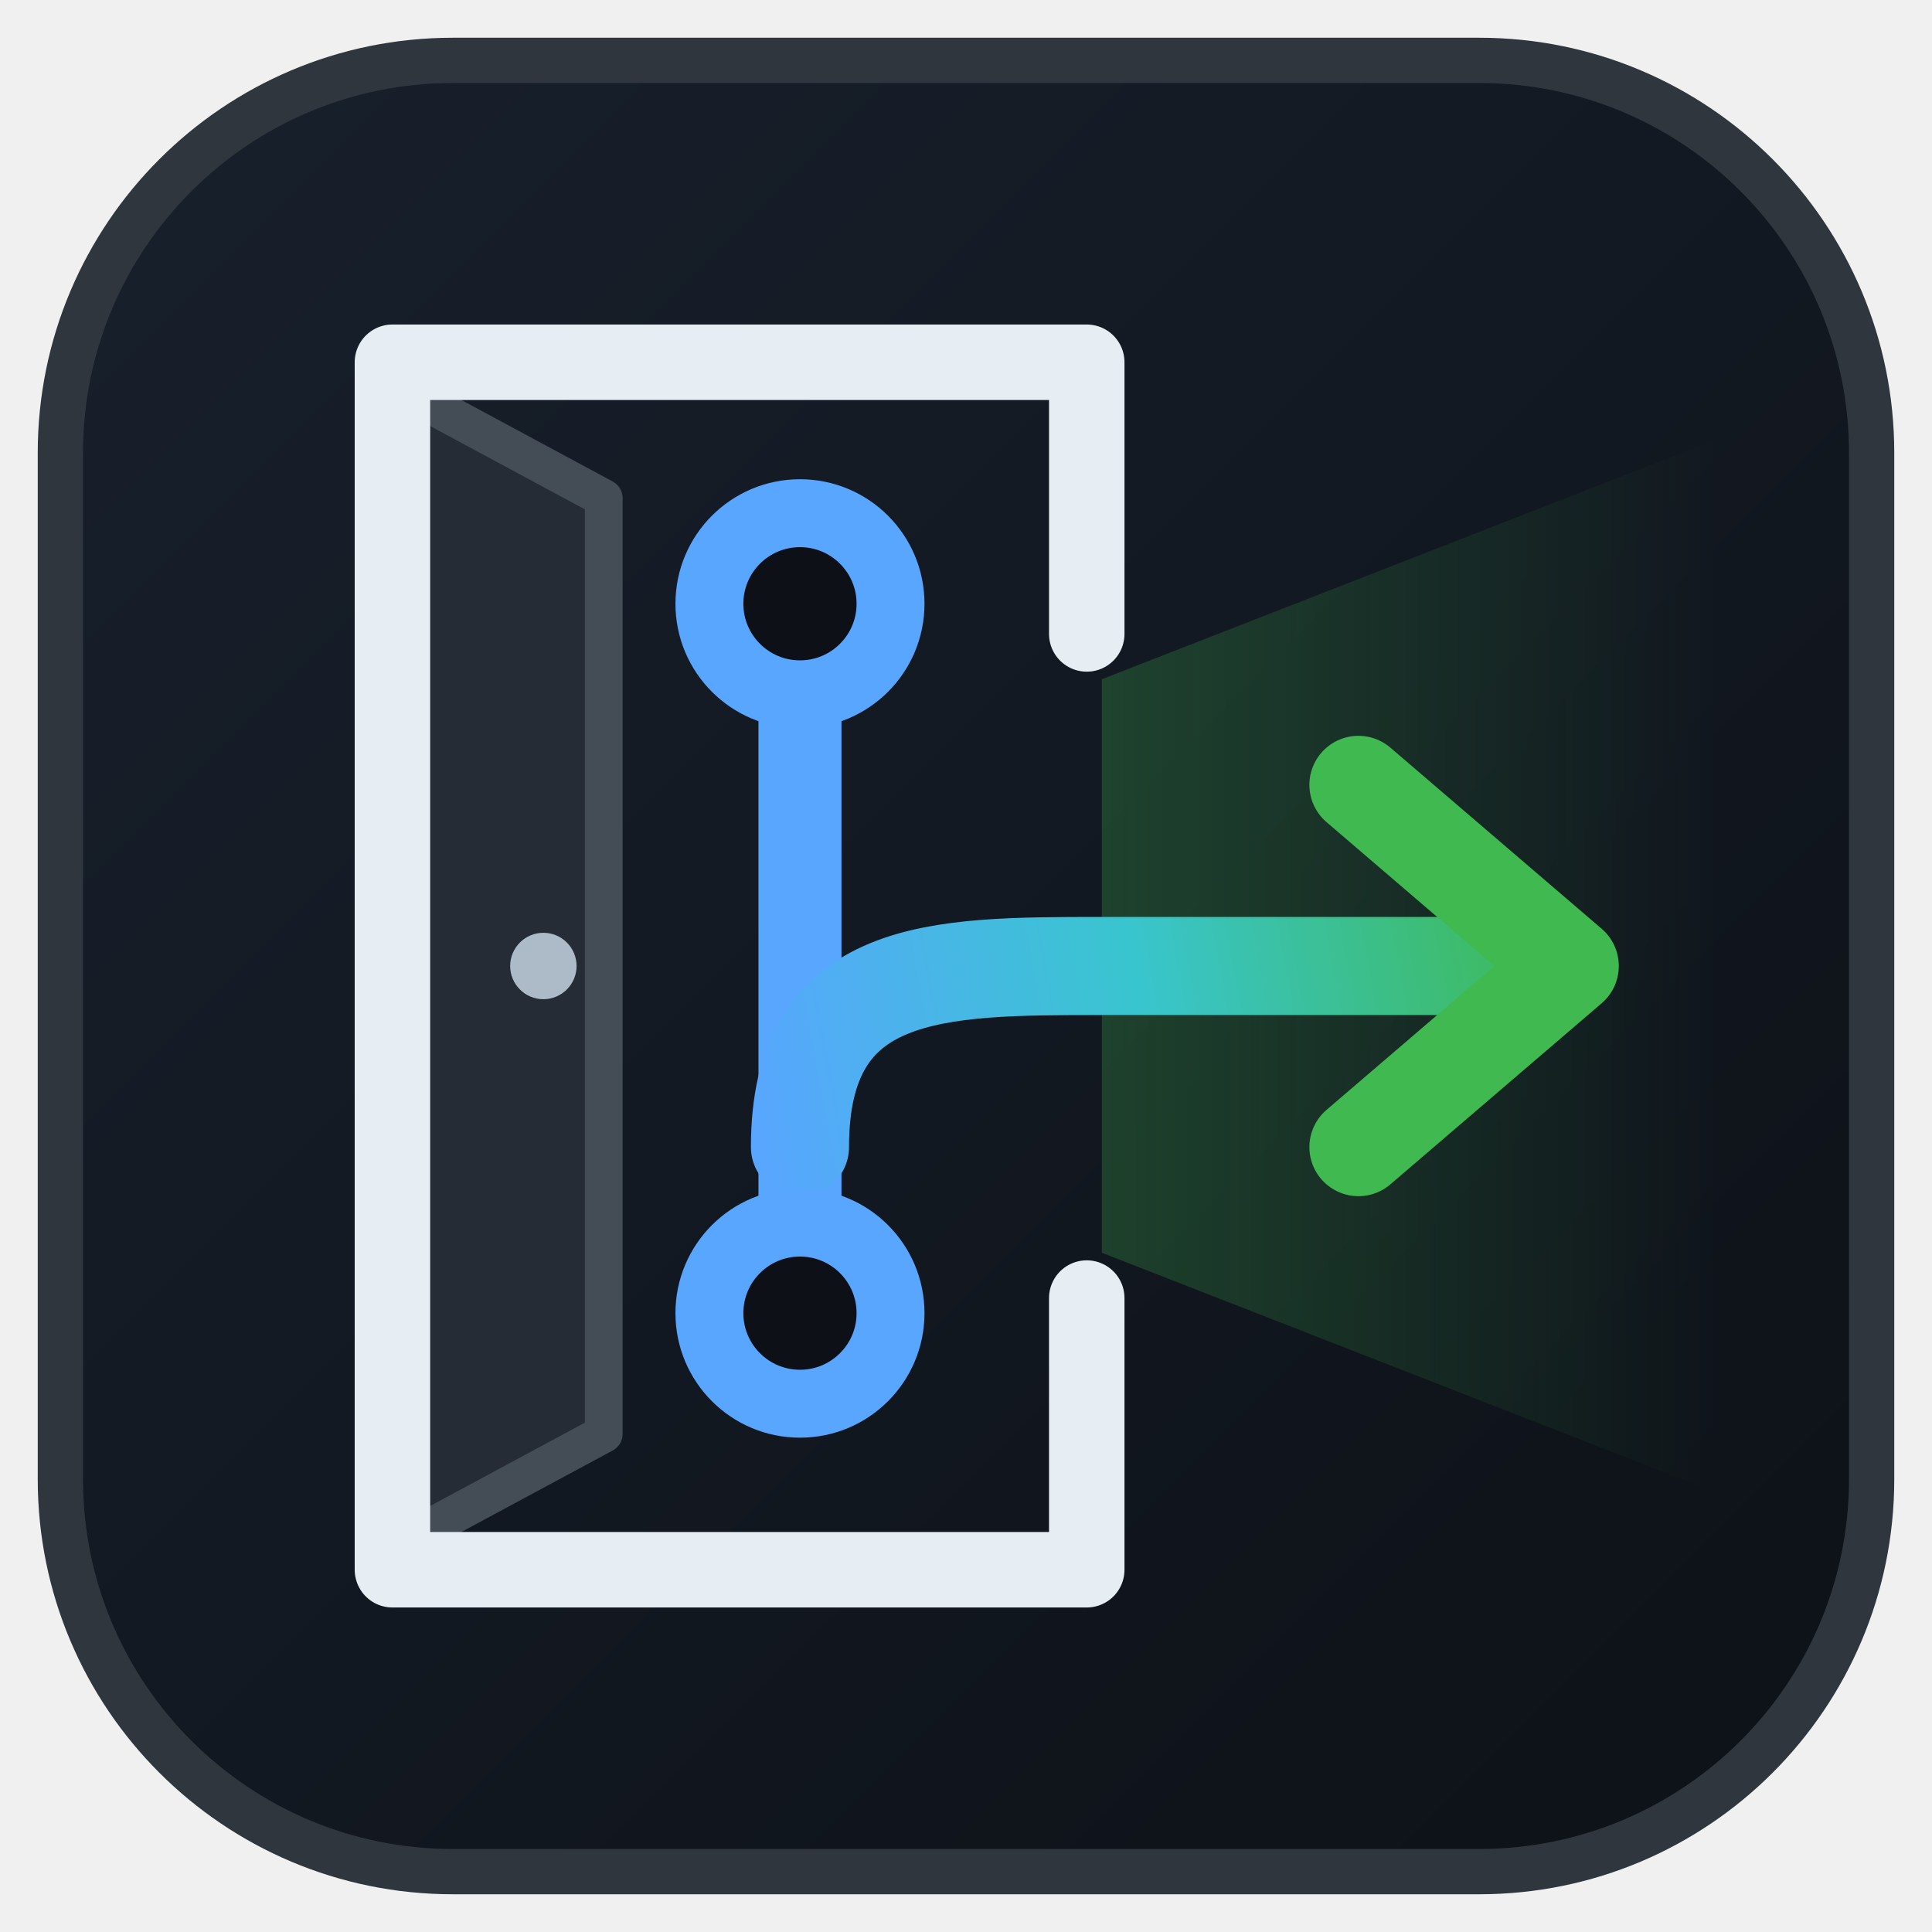
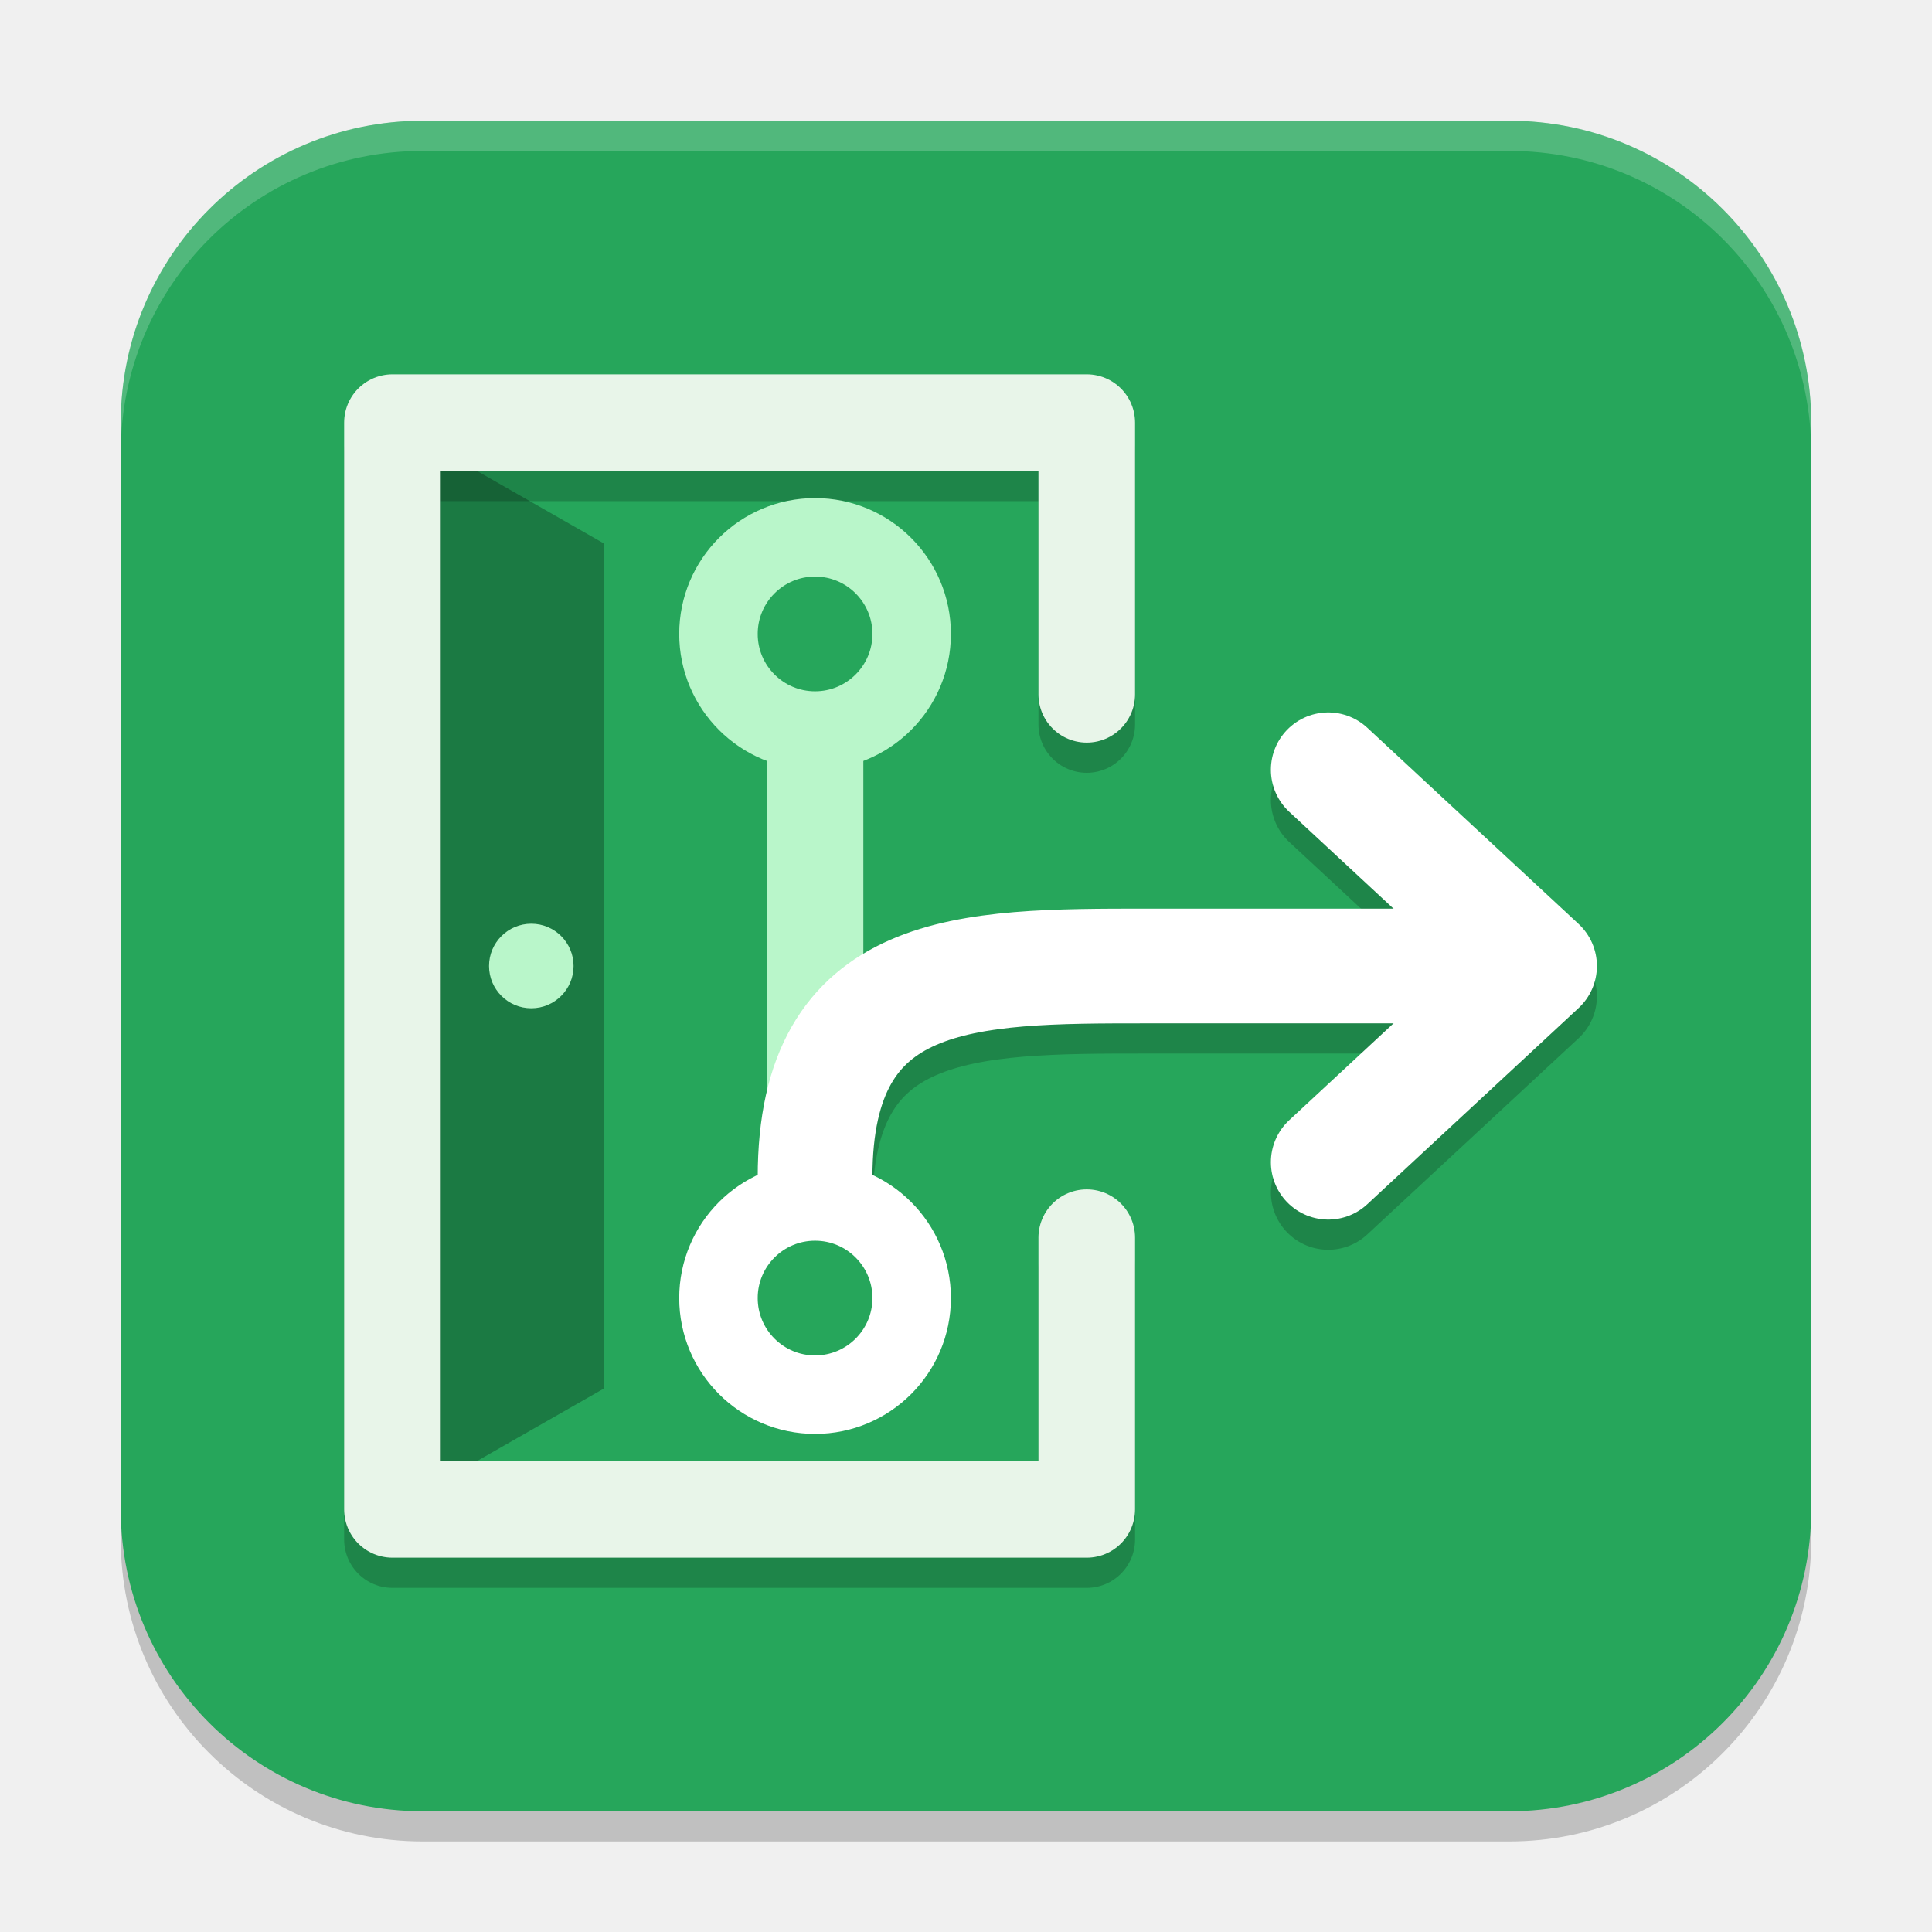
- <svg xmlns="http://www.w3.org/2000/svg" width="128" height="128" viewBox="0 0 128 128">
-   <defs>
-     <linearGradient id="tile-bg" x1="0" y1="0" x2="1" y2="1">
-       <stop offset="0%" stop-color="#18202c" />
-       <stop offset="100%" stop-color="#0d1117" />
-     </linearGradient>
-     <linearGradient id="escape-glow" x1="0" y1="0.5" x2="1" y2="0.5">
-       <stop offset="0%" stop-color="#3fb950" stop-opacity="0.26" />
-       <stop offset="100%" stop-color="#3fb950" stop-opacity="0" />
-     </linearGradient>
-     <linearGradient id="escape-branch" x1="50" y1="74" x2="104" y2="64" gradientUnits="userSpaceOnUse">
-       <stop offset="0%" stop-color="#58a6ff" />
-       <stop offset="48%" stop-color="#39c5cf" />
-       <stop offset="100%" stop-color="#3fb950" />
-     </linearGradient>
-   </defs>
-   <rect x="4" y="4" width="120" height="120" rx="26" fill="url(#tile-bg)" stroke="#30363d" stroke-width="3" />
-   <polygon points="73,45 114,29 114,99 73,83" fill="url(#escape-glow)" />
-   <path d="M 27 26 L 40 33 L 40 95 L 27 102 Z" fill="#262c36" stroke="#444c56" stroke-width="2.5" stroke-linejoin="round" />
-   <circle cx="36" cy="64" r="2.2" fill="#adbac7" />
-   <path d="M 72 42 L 72 24 L 26 24 L 26 104 L 72 104 L 72 86" fill="none" stroke="#e6edf3" stroke-width="5" stroke-linecap="round" stroke-linejoin="round" />
-   <line x1="53" y1="40" x2="53" y2="88" stroke="#58a6ff" stroke-width="5.5" stroke-linecap="round" />
-   <path d="M 53 76 C 53 64, 62 64, 73 64 L 101 64" fill="none" stroke="url(#escape-branch)" stroke-width="6.5" stroke-linecap="round" />
-   <path d="M 90 52 L 104 64 L 90 76" fill="none" stroke="#3fb950" stroke-width="6.5" stroke-linecap="round" stroke-linejoin="round" />
-   <circle cx="53" cy="40" r="6" fill="#0d1117" stroke="#58a6ff" stroke-width="4.5" />
-   <circle cx="53" cy="87" r="6" fill="#0d1117" stroke="#58a6ff" stroke-width="4.5" />
+ <svg xmlns="http://www.w3.org/2000/svg" width="64" height="64" viewBox="0 0 64 64">
+   <rect style="opacity:0.2" x="4" y="5" width="56" height="56" rx="10" ry="10" />
+   <rect style="fill:#26a65b" x="4" y="4" width="56" height="56" rx="10" ry="10" />
+   <path style="fill:#ffffff;opacity:0.2" d="M 14,4 C 8.46,4 4,8.46 4,14 V 15 C 4,9.46 8.46,5 14,5 H 50 C 55.54,5 60,9.46 60,15 V 14 C 60,8.46 55.54,4 50,4 Z" />
+   <path style="fill:#1b7a43" d="M 13,14 L 20,18 V 46 L 13,50 Z" />
+   <circle style="fill:#b9f6ca" cx="17.6" cy="32" r="1.4" />
+   <g style="opacity:0.2" transform="translate(0,1)" fill="none" stroke="#000000" stroke-linecap="round" stroke-linejoin="round">
+     <path d="M 36,23 V 14 H 13 V 50 H 36 V 41" stroke-width="3.2" />
+     <line x1="27" y1="21" x2="27" y2="43" stroke-width="3.2" />
+     <path d="M 27,39 C 27,32 32,32 38,32 H 50" stroke-width="3.8" />
+     <path d="M 44,25.5 L 51,32 L 44,38.5" stroke-width="3.8" />
+     <circle cx="27" cy="21" r="3.2" fill="#000000" stroke="none" />
+     <circle cx="27" cy="43" r="3.2" fill="#000000" stroke="none" />
+   </g>
+   <path d="M 36,23 V 14 H 13 V 50 H 36 V 41" fill="none" stroke="#e8f5e9" stroke-width="3.2" stroke-linecap="round" stroke-linejoin="round" />
+   <line x1="27" y1="21" x2="27" y2="43" stroke="#b9f6ca" stroke-width="3.2" stroke-linecap="round" />
+   <path d="M 27,39 C 27,32 32,32 38,32 H 50" fill="none" stroke="#ffffff" stroke-width="3.8" stroke-linecap="round" />
+   <path d="M 44,25.5 L 51,32 L 44,38.5" fill="none" stroke="#ffffff" stroke-width="3.8" stroke-linecap="round" stroke-linejoin="round" />
+   <circle cx="27" cy="21" r="3.2" fill="#26a65b" stroke="#b9f6ca" stroke-width="2.6" />
+   <circle cx="27" cy="43" r="3.2" fill="#26a65b" stroke="#ffffff" stroke-width="2.6" />
</svg>
